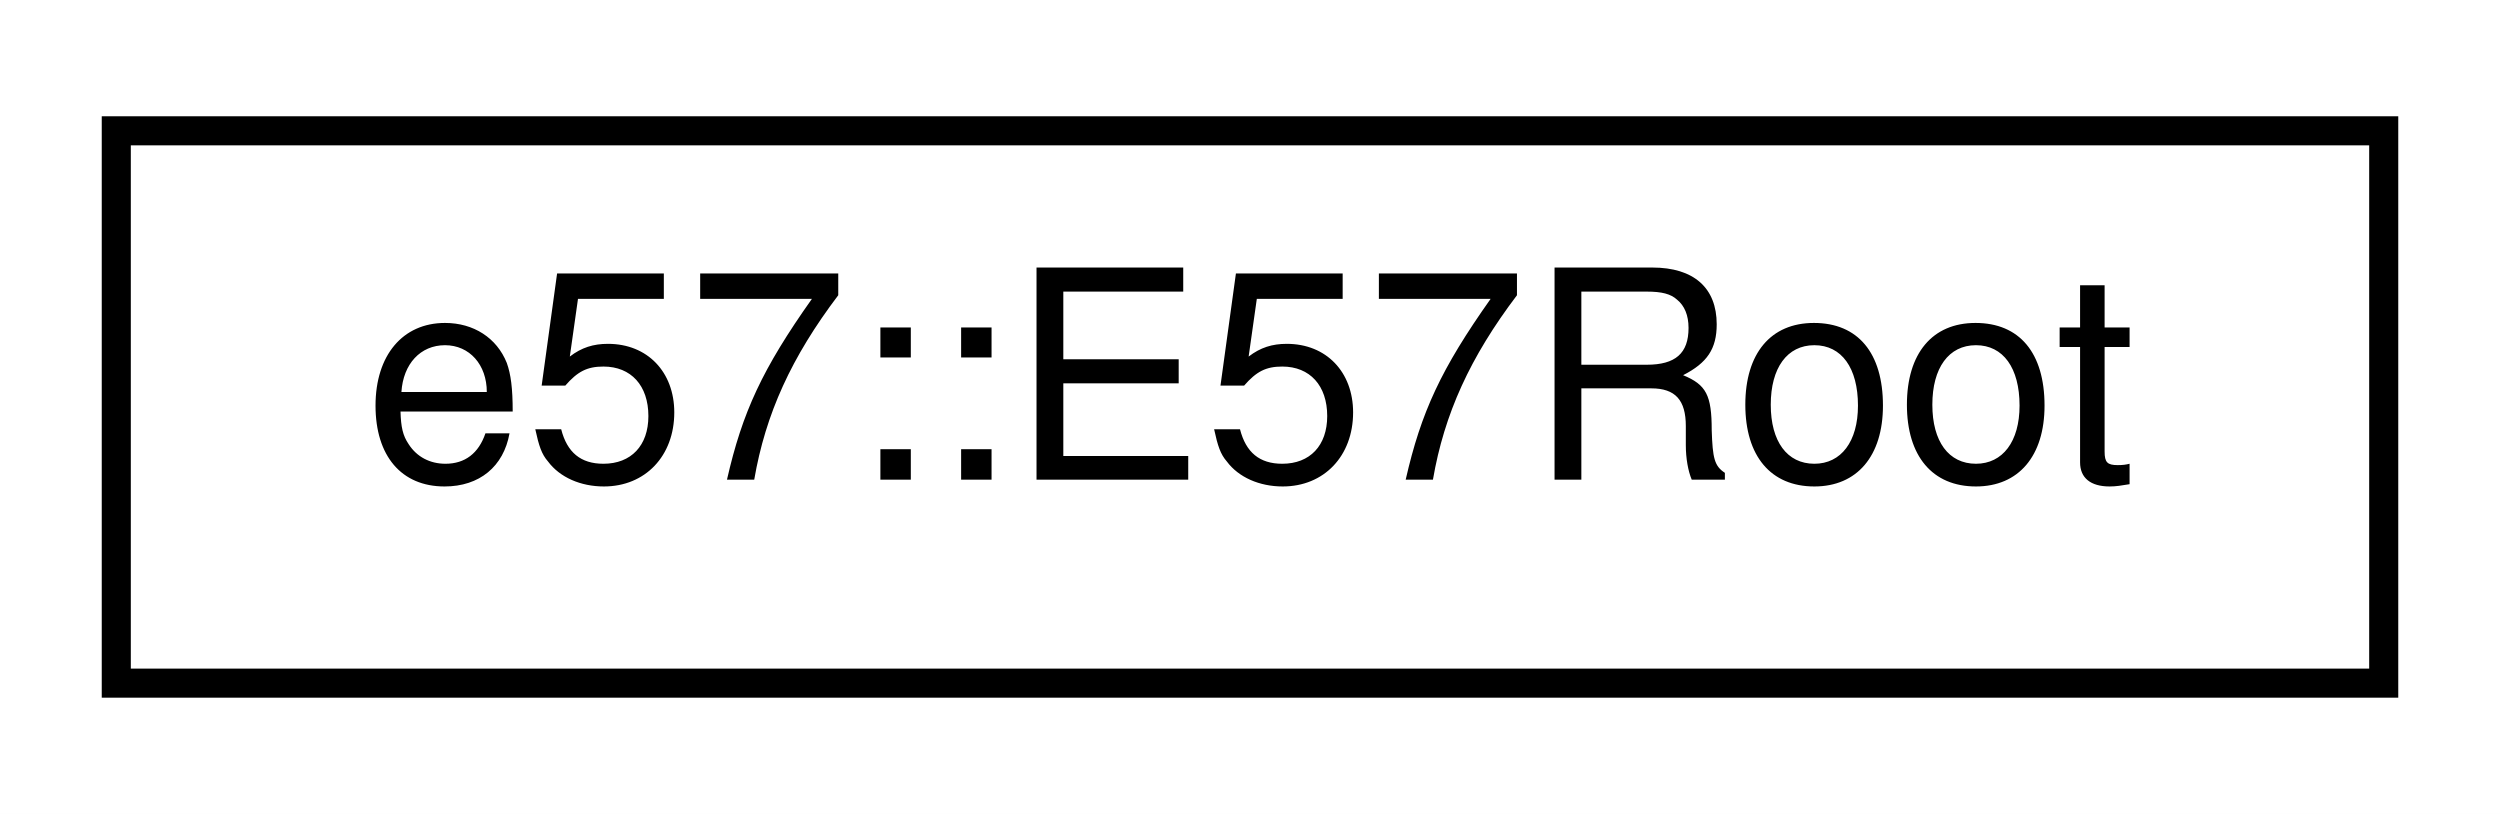
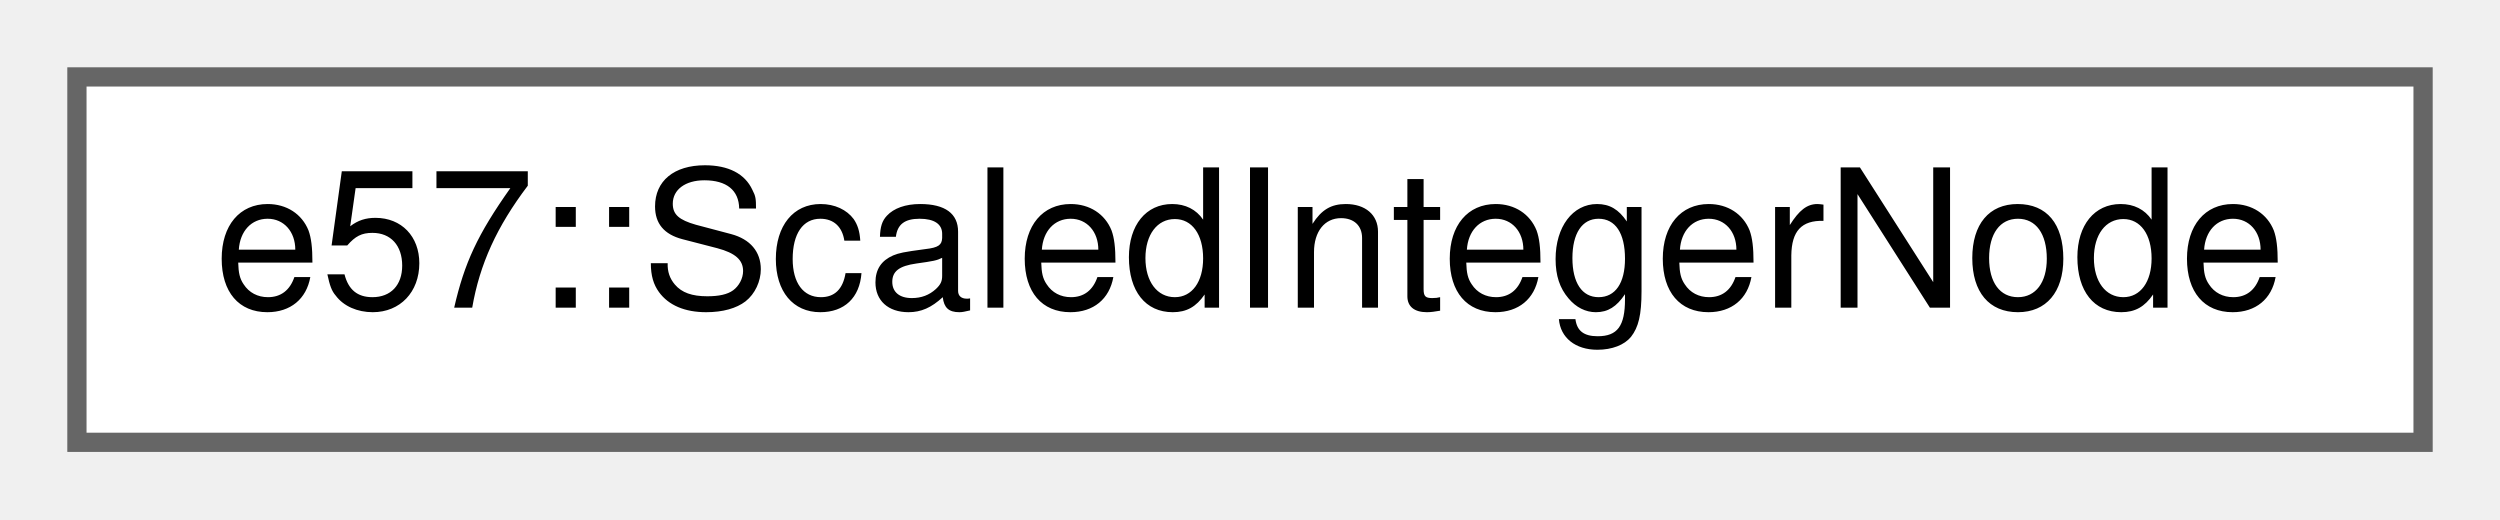
- <svg xmlns="http://www.w3.org/2000/svg" xmlns:xlink="http://www.w3.org/1999/xlink" width="86pt" height="28pt" viewBox="0.00 0.00 86.00 28.00">
-   <g id="graph0" class="graph" transform="scale(1 1) rotate(0) translate(4 24)">
-     <polygon fill="white" stroke="transparent" points="-4,4 -4,-24 82,-24 82,4 -4,4" />
-     <g id="node1" class="node">
-       <g id="a_node1">
-         <a xlink:href="d4/dc0/structe57_1_1_e57_root.html" target="_top" xlink:title="Stores the top-level information for the XML section of the file.">
-           <polygon fill="white" stroke="black" points="0,-0.5 0,-19.5 78,-19.5 78,-0.5 0,-0.5" />
-           <text text-anchor="middle" x="39" y="-7.5" font-family="Helvetica,sans-Serif" font-size="10.00">e57::E57Root</text>
-         </a>
-       </g>
-     </g>
-   </g>
+ <svg xmlns="http://www.w3.org/2000/svg" xmlns:xlink="http://www.w3.org/1999/xlink" height="27pt" viewBox="0 0 130 27" width="130pt">
+   <a target="_top" transform="translate(4 23)" xlink:href="d4/d6f/classe57_1_1_scaled_integer_node.html" xlink:title="An E57 element encoding a fixed point number.">
+     <path d="m122-19h-122v19h122z" fill="#fff" stroke="#666" />
+     <text font-family="Helvetica,sans-Serif" font-size="10" text-anchor="middle" x="61" y="-7">e57::ScaledIntegerNode</text>
+   </a>
</svg>
